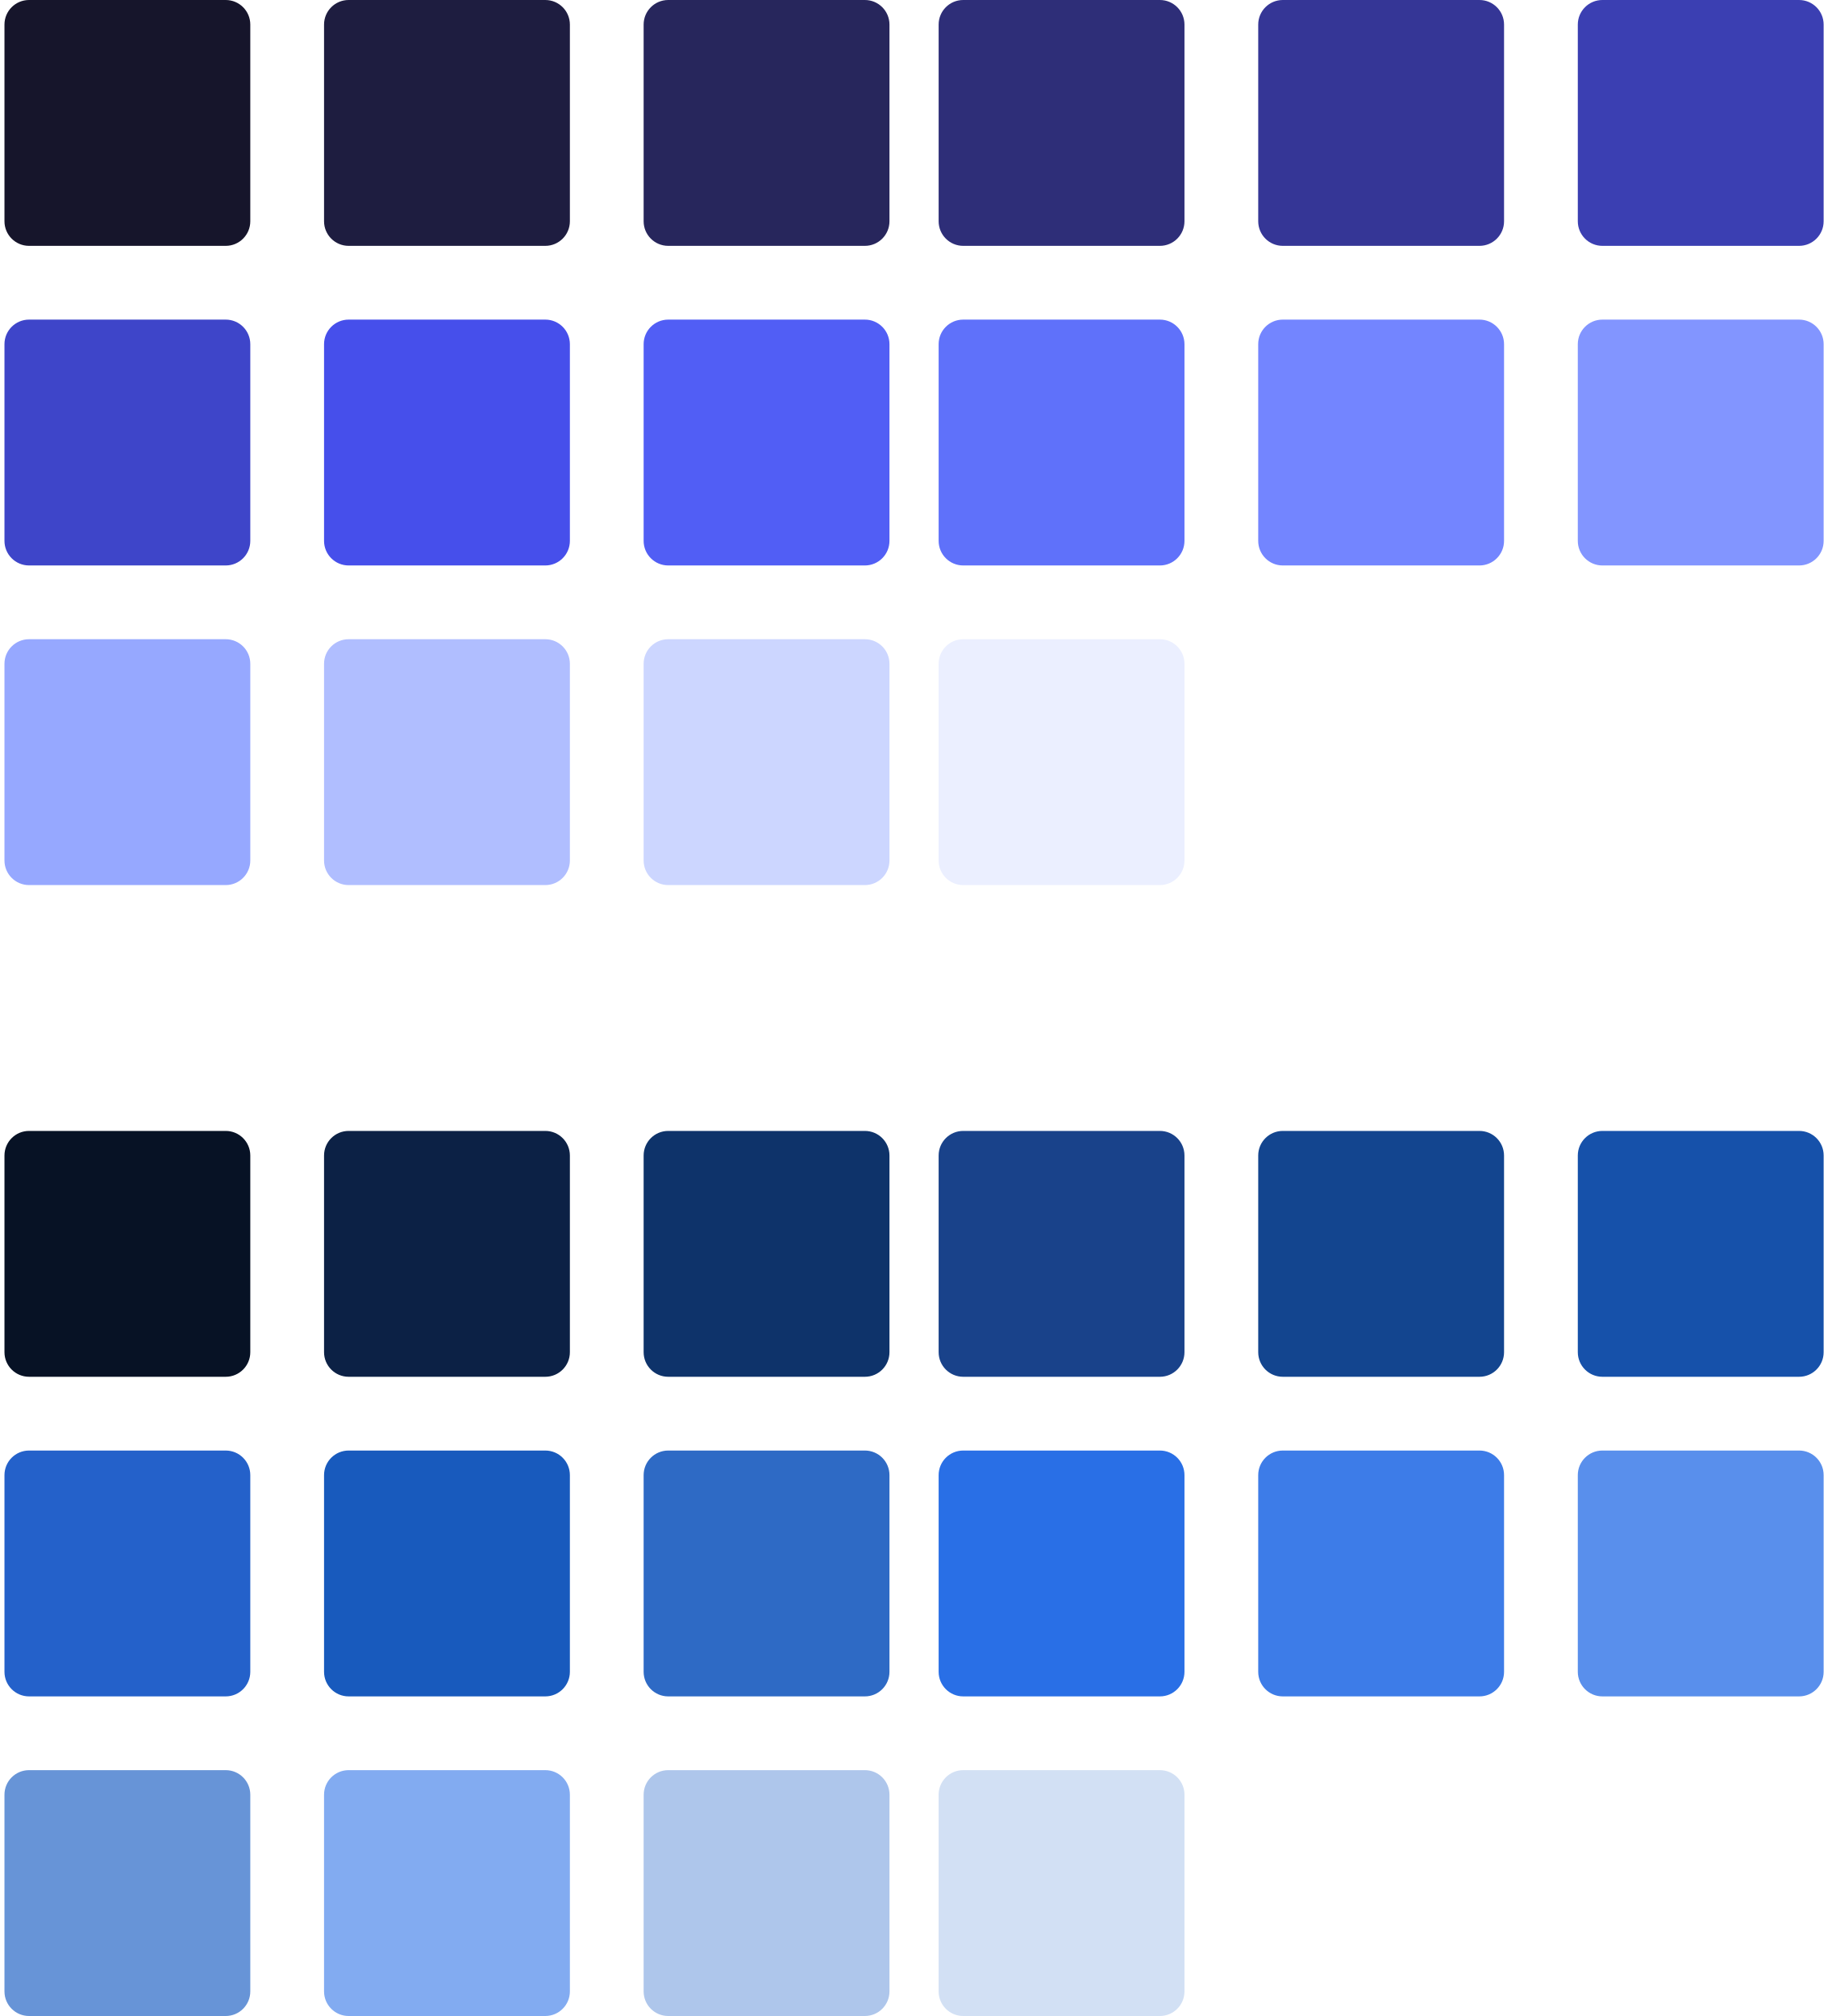
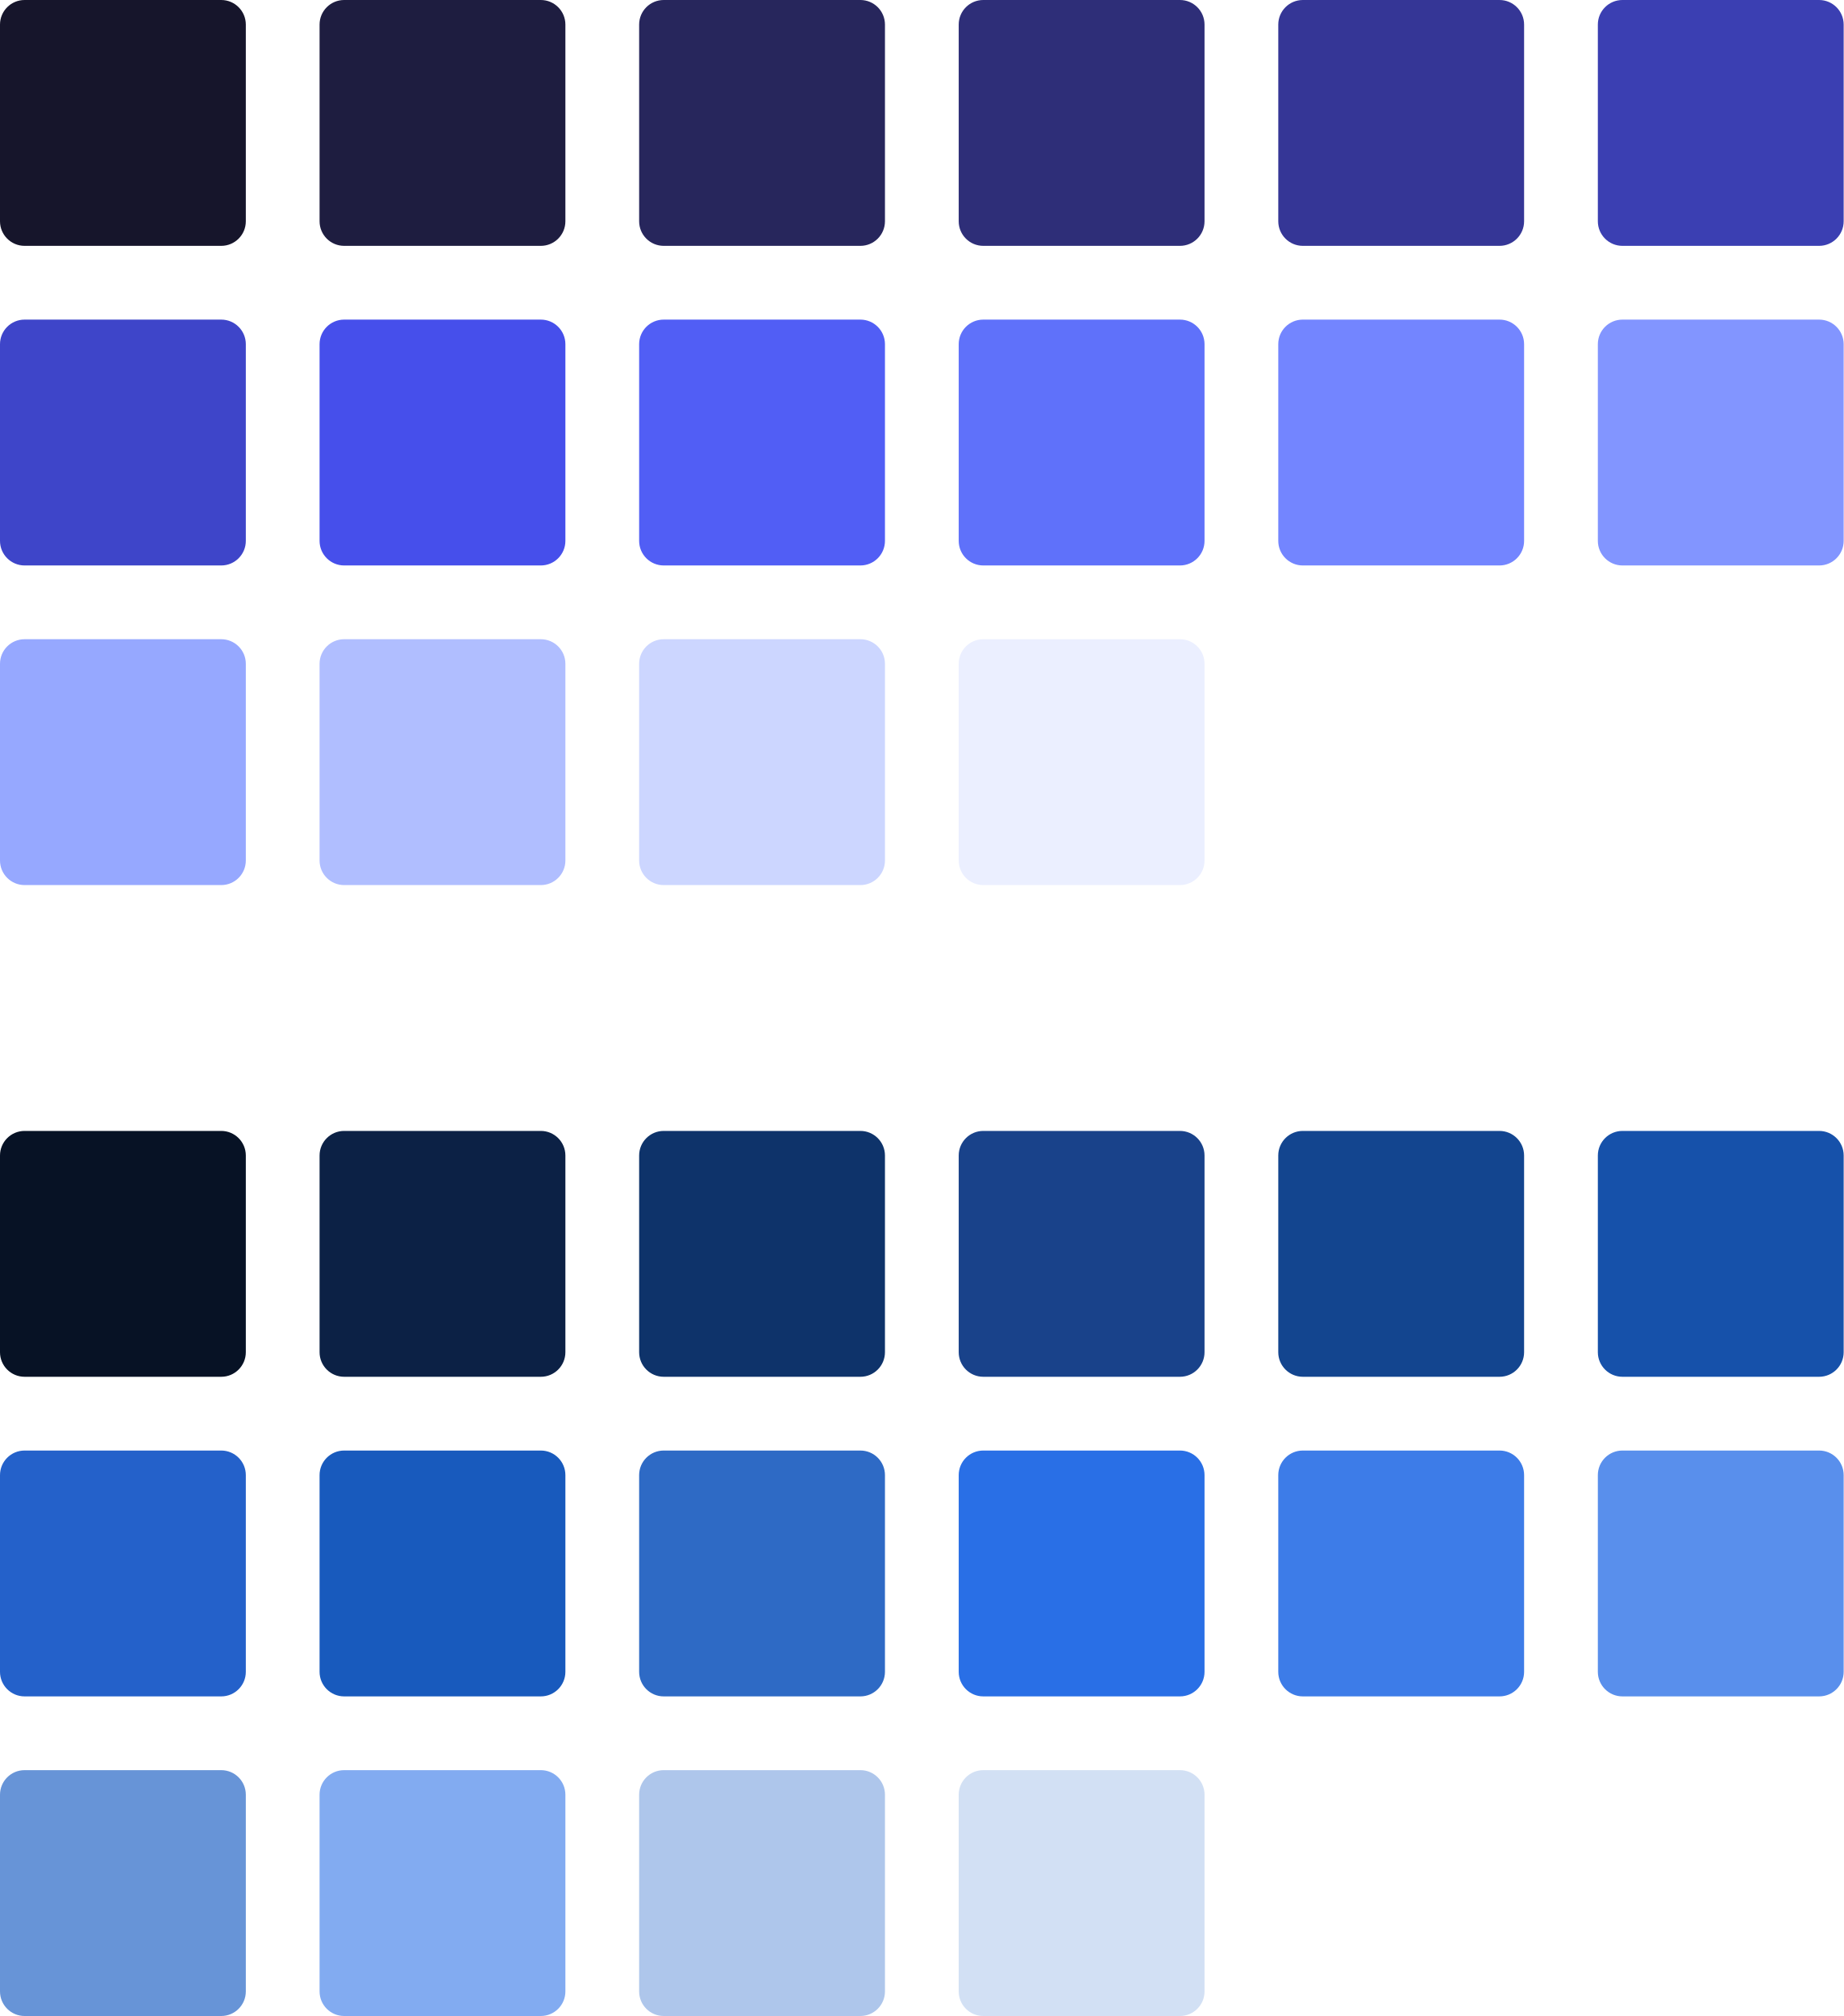
- <svg xmlns="http://www.w3.org/2000/svg" viewBox="0 0 149 164" fill="none">
-   <rect width="20" height="20" x=".363" fill="#16152B" rx="2" />
-   <rect width="20" height="20" x=".363" y="92" fill="#071225" rx="2" />
-   <rect width="20" height="20" x="76.363" fill="#2E2E78" rx="2" />
-   <rect width="20" height="20" x="76.363" y="92" fill="#19428A" rx="2" />
-   <rect width="20" height="20" x=".363" y="26" fill="#3E45C9" rx="2" />
-   <rect width="20" height="20" x=".363" y="118" fill="#2461CA" rx="2" />
-   <rect width="20" height="20" x=".363" y="52" fill="#96A8FF" rx="2" />
-   <rect width="20" height="20" x=".363" y="144" fill="#6794D7" rx="2" />
-   <rect width="20" height="20" x="76.363" y="26" fill="#5F71FA" rx="2" />
-   <rect width="20" height="20" x="76.363" y="118" fill="#296FE6" rx="2" />
-   <rect width="20" height="20" x="76.363" y="52" fill="#EBEFFF" rx="2" />
-   <rect width="20" height="20" x="76.363" y="144" fill="#D2E0F4" rx="2" />
-   <rect width="20" height="20" x="26.363" fill="#1E1D40" rx="2" />
-   <rect width="20" height="20" x="26.363" y="92" fill="#0C2145" rx="2" />
-   <rect width="20" height="20" x="102.363" fill="#353696" rx="2" />
-   <rect width="20" height="20" x="102.363" y="92" fill="#13458F" rx="2" />
-   <rect width="20" height="20" x="26.363" y="26" fill="#464FEB" rx="2" />
-   <rect width="20" height="20" x="26.363" y="118" fill="#185ABD" rx="2" />
-   <rect width="20" height="20" x="26.363" y="52" fill="#B0BEFF" rx="2" />
-   <rect width="20" height="20" x="26.363" y="144" fill="#82ABF1" rx="2" />
-   <rect width="20" height="20" x="102.363" y="26" fill="#7385FF" rx="2" />
-   <rect width="20" height="20" x="102.363" y="118" fill="#3D7CE8" rx="2" />
-   <rect width="20" height="20" x="52.363" fill="#27265C" rx="2" />
-   <rect width="20" height="20" x="52.363" y="92" fill="#0E336A" rx="2" />
-   <rect width="20" height="20" x="128.363" fill="#3B3FB2" rx="2" />
-   <rect width="20" height="20" x="128.363" y="92" fill="#1651AA" rx="2" />
-   <rect width="20" height="20" x="52.363" y="26" fill="#515EF5" rx="2" />
-   <rect width="20" height="20" x="52.363" y="118" fill="#2E6AC5" rx="2" />
-   <rect width="20" height="20" x="52.363" y="52" fill="#CCD6FF" rx="2" />
-   <rect width="20" height="20" x="52.363" y="144" fill="#AEC6EB" rx="2" />
-   <rect width="20" height="20" x="128.363" y="26" fill="#8295FF" rx="2" />
-   <rect width="20" height="20" x="128.363" y="118" fill="#598FEC" rx="2" />
+ <svg xmlns="http://www.w3.org/2000/svg" fill="none" viewBox="0 0 150 164">
+   <rect width="20" height="20" fill="#16152B" rx="2" />
+   <rect width="20" height="20" y="92" fill="#071225" rx="2" />
+   <rect width="20" height="20" x="78" fill="#2E2E78" rx="2" />
+   <rect width="20" height="20" x="78" y="92" fill="#19428A" rx="2" />
+   <rect width="20" height="20" y="26" fill="#3E45C9" rx="2" />
+   <rect width="20" height="20" y="118" fill="#2461CA" rx="2" />
+   <rect width="20" height="20" y="52" fill="#96A8FF" rx="2" />
+   <rect width="20" height="20" y="144" fill="#6794D7" rx="2" />
+   <rect width="20" height="20" x="78" y="26" fill="#5F71FA" rx="2" />
+   <rect width="20" height="20" x="78" y="118" fill="#296FE6" rx="2" />
+   <rect width="20" height="20" x="78" y="52" fill="#EBEFFF" rx="2" />
+   <rect width="20" height="20" x="78" y="144" fill="#D2E0F4" rx="2" />
+   <rect width="20" height="20" x="26" fill="#1E1D40" rx="2" />
+   <rect width="20" height="20" x="26" y="92" fill="#0C2145" rx="2" />
+   <rect width="20" height="20" x="104" fill="#353696" rx="2" />
+   <rect width="20" height="20" x="104" y="92" fill="#13458F" rx="2" />
+   <rect width="20" height="20" x="26" y="26" fill="#464FEB" rx="2" />
+   <rect width="20" height="20" x="26" y="118" fill="#185ABD" rx="2" />
+   <rect width="20" height="20" x="26" y="52" fill="#B0BEFF" rx="2" />
+   <rect width="20" height="20" x="26" y="144" fill="#82ABF1" rx="2" />
+   <rect width="20" height="20" x="104" y="26" fill="#7385FF" rx="2" />
+   <rect width="20" height="20" x="104" y="118" fill="#3D7CE8" rx="2" />
+   <rect width="20" height="20" x="52" fill="#27265C" rx="2" />
+   <rect width="20" height="20" x="52" y="92" fill="#0E336A" rx="2" />
+   <rect width="20" height="20" x="130" fill="#3B3FB2" rx="2" />
+   <rect width="20" height="20" x="130" y="92" fill="#1651AA" rx="2" />
+   <rect width="20" height="20" x="52" y="26" fill="#515EF5" rx="2" />
+   <rect width="20" height="20" x="52" y="118" fill="#2E6AC5" rx="2" />
+   <rect width="20" height="20" x="52" y="52" fill="#CCD6FF" rx="2" />
+   <rect width="20" height="20" x="52" y="144" fill="#AEC6EB" rx="2" />
+   <rect width="20" height="20" x="130" y="26" fill="#8295FF" rx="2" />
+   <rect width="20" height="20" x="130" y="118" fill="#598FEC" rx="2" />
</svg>
